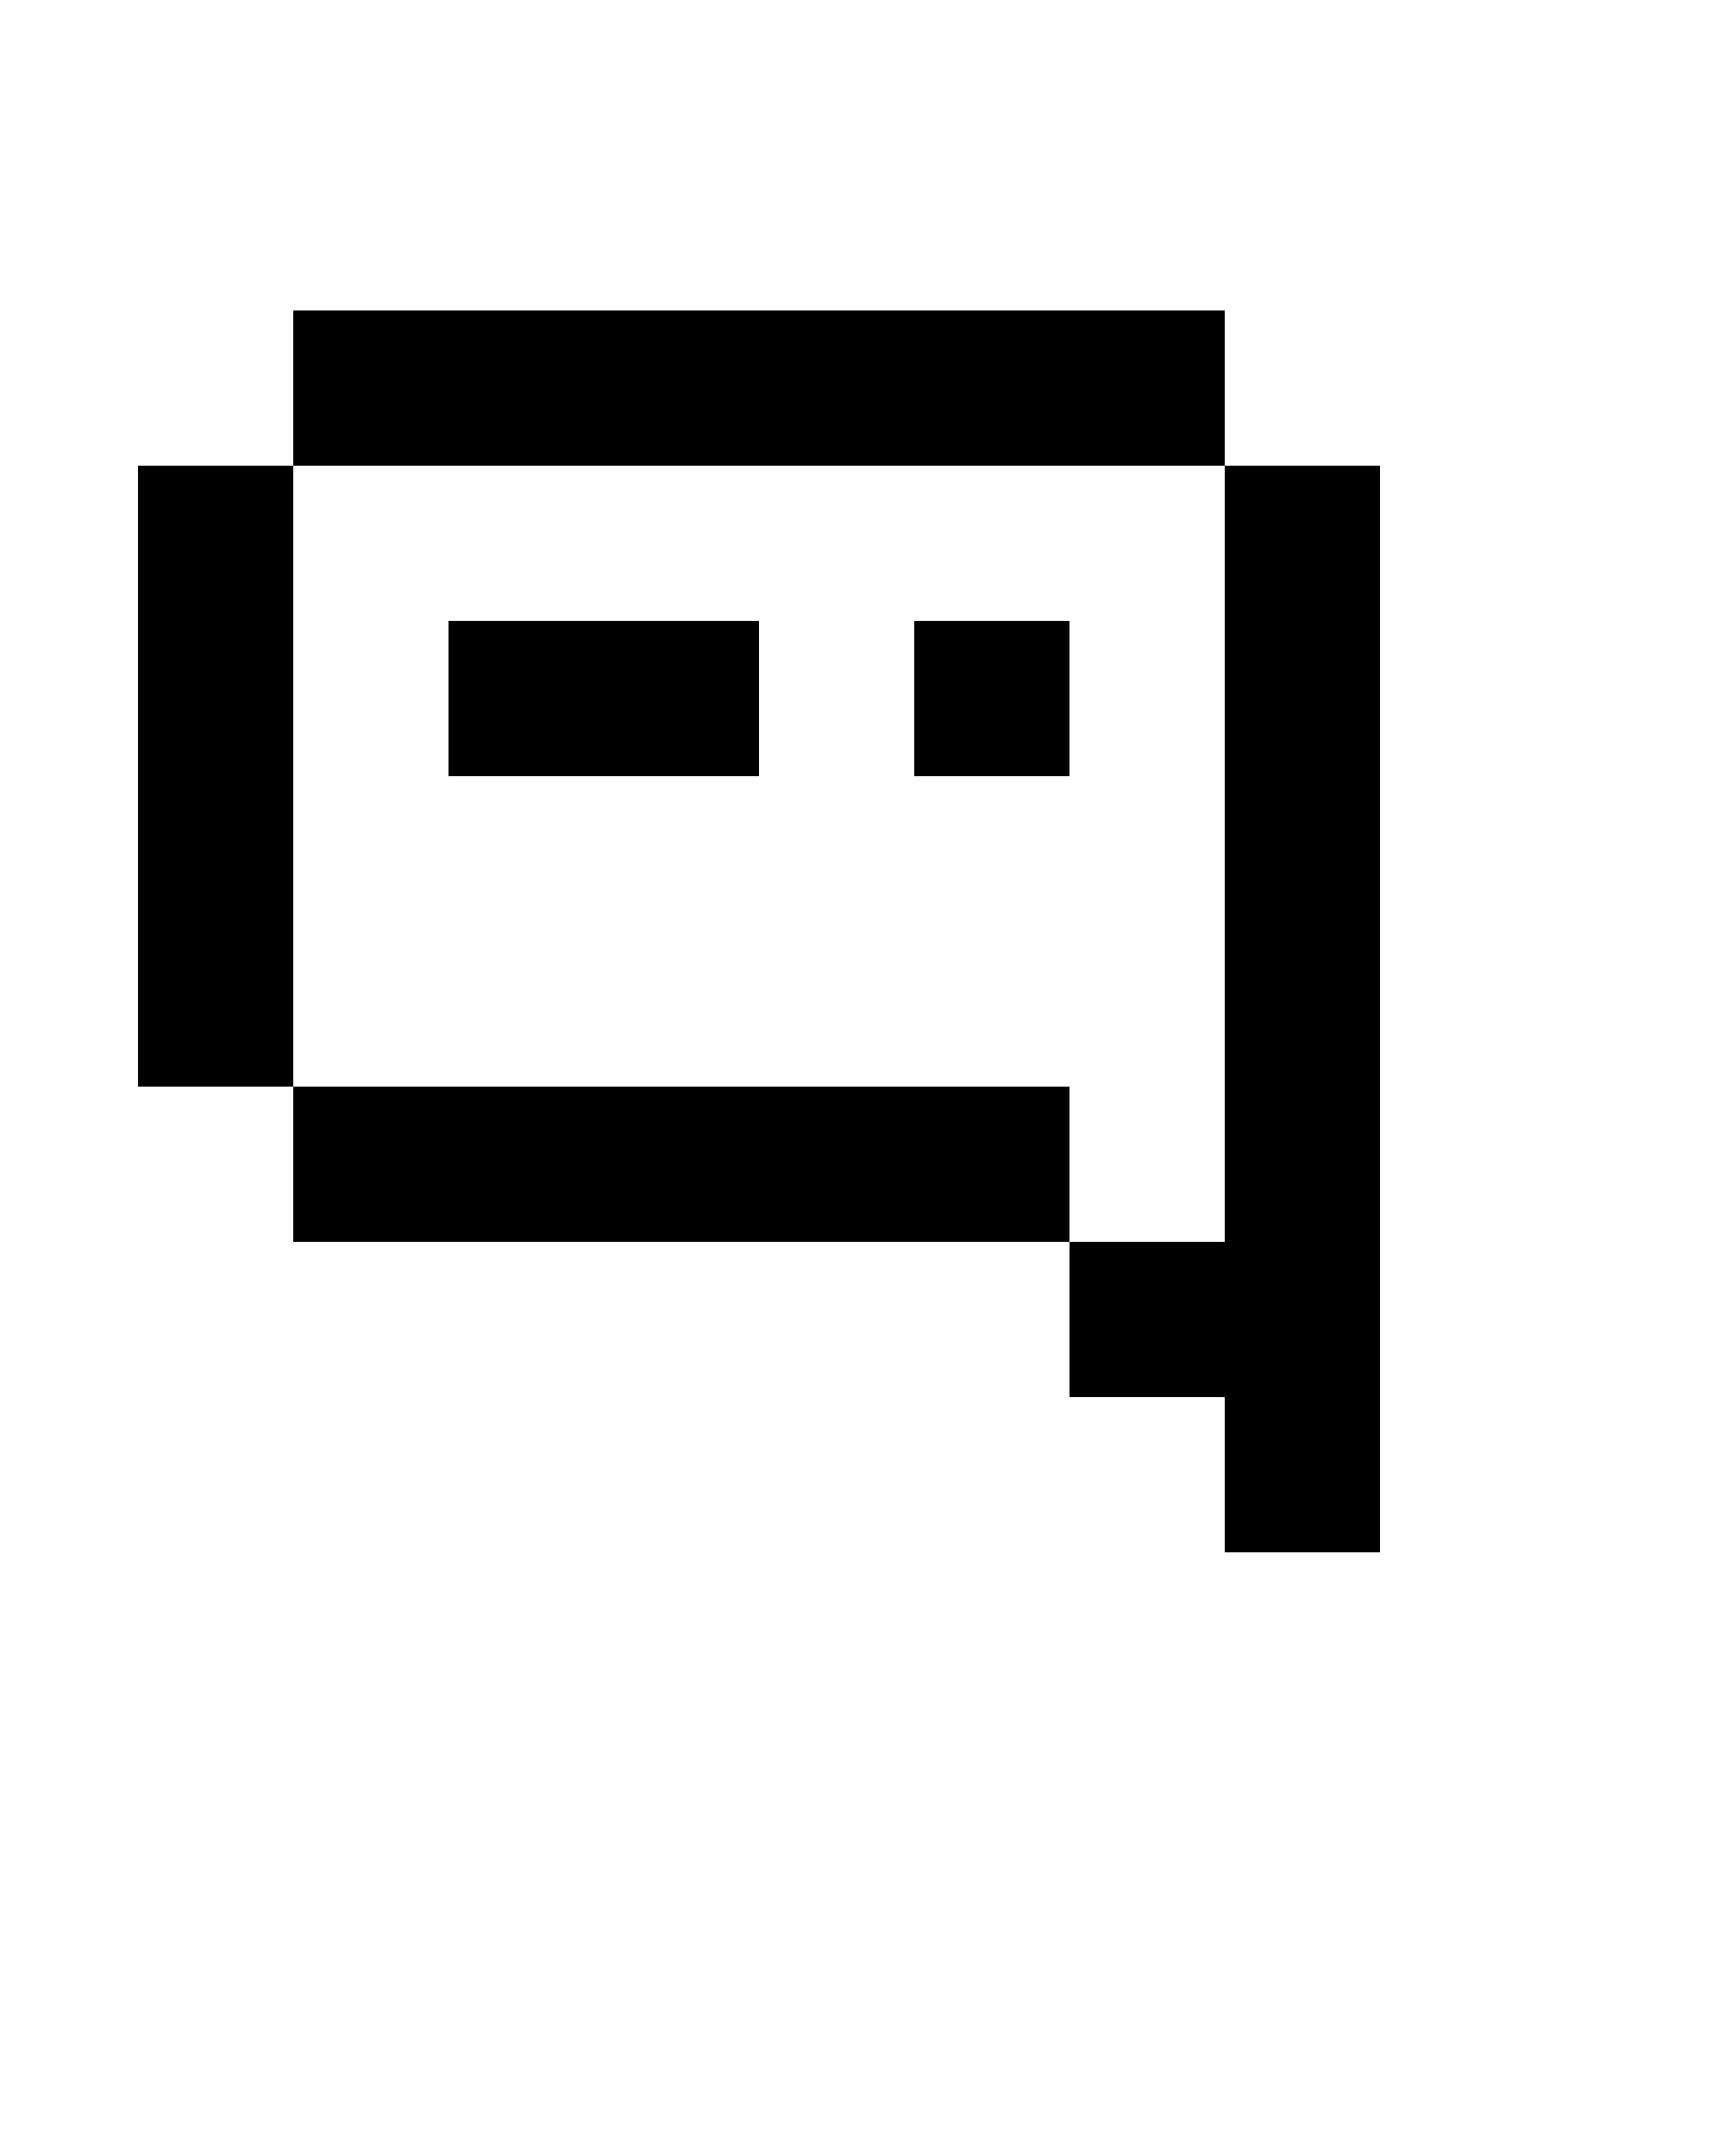
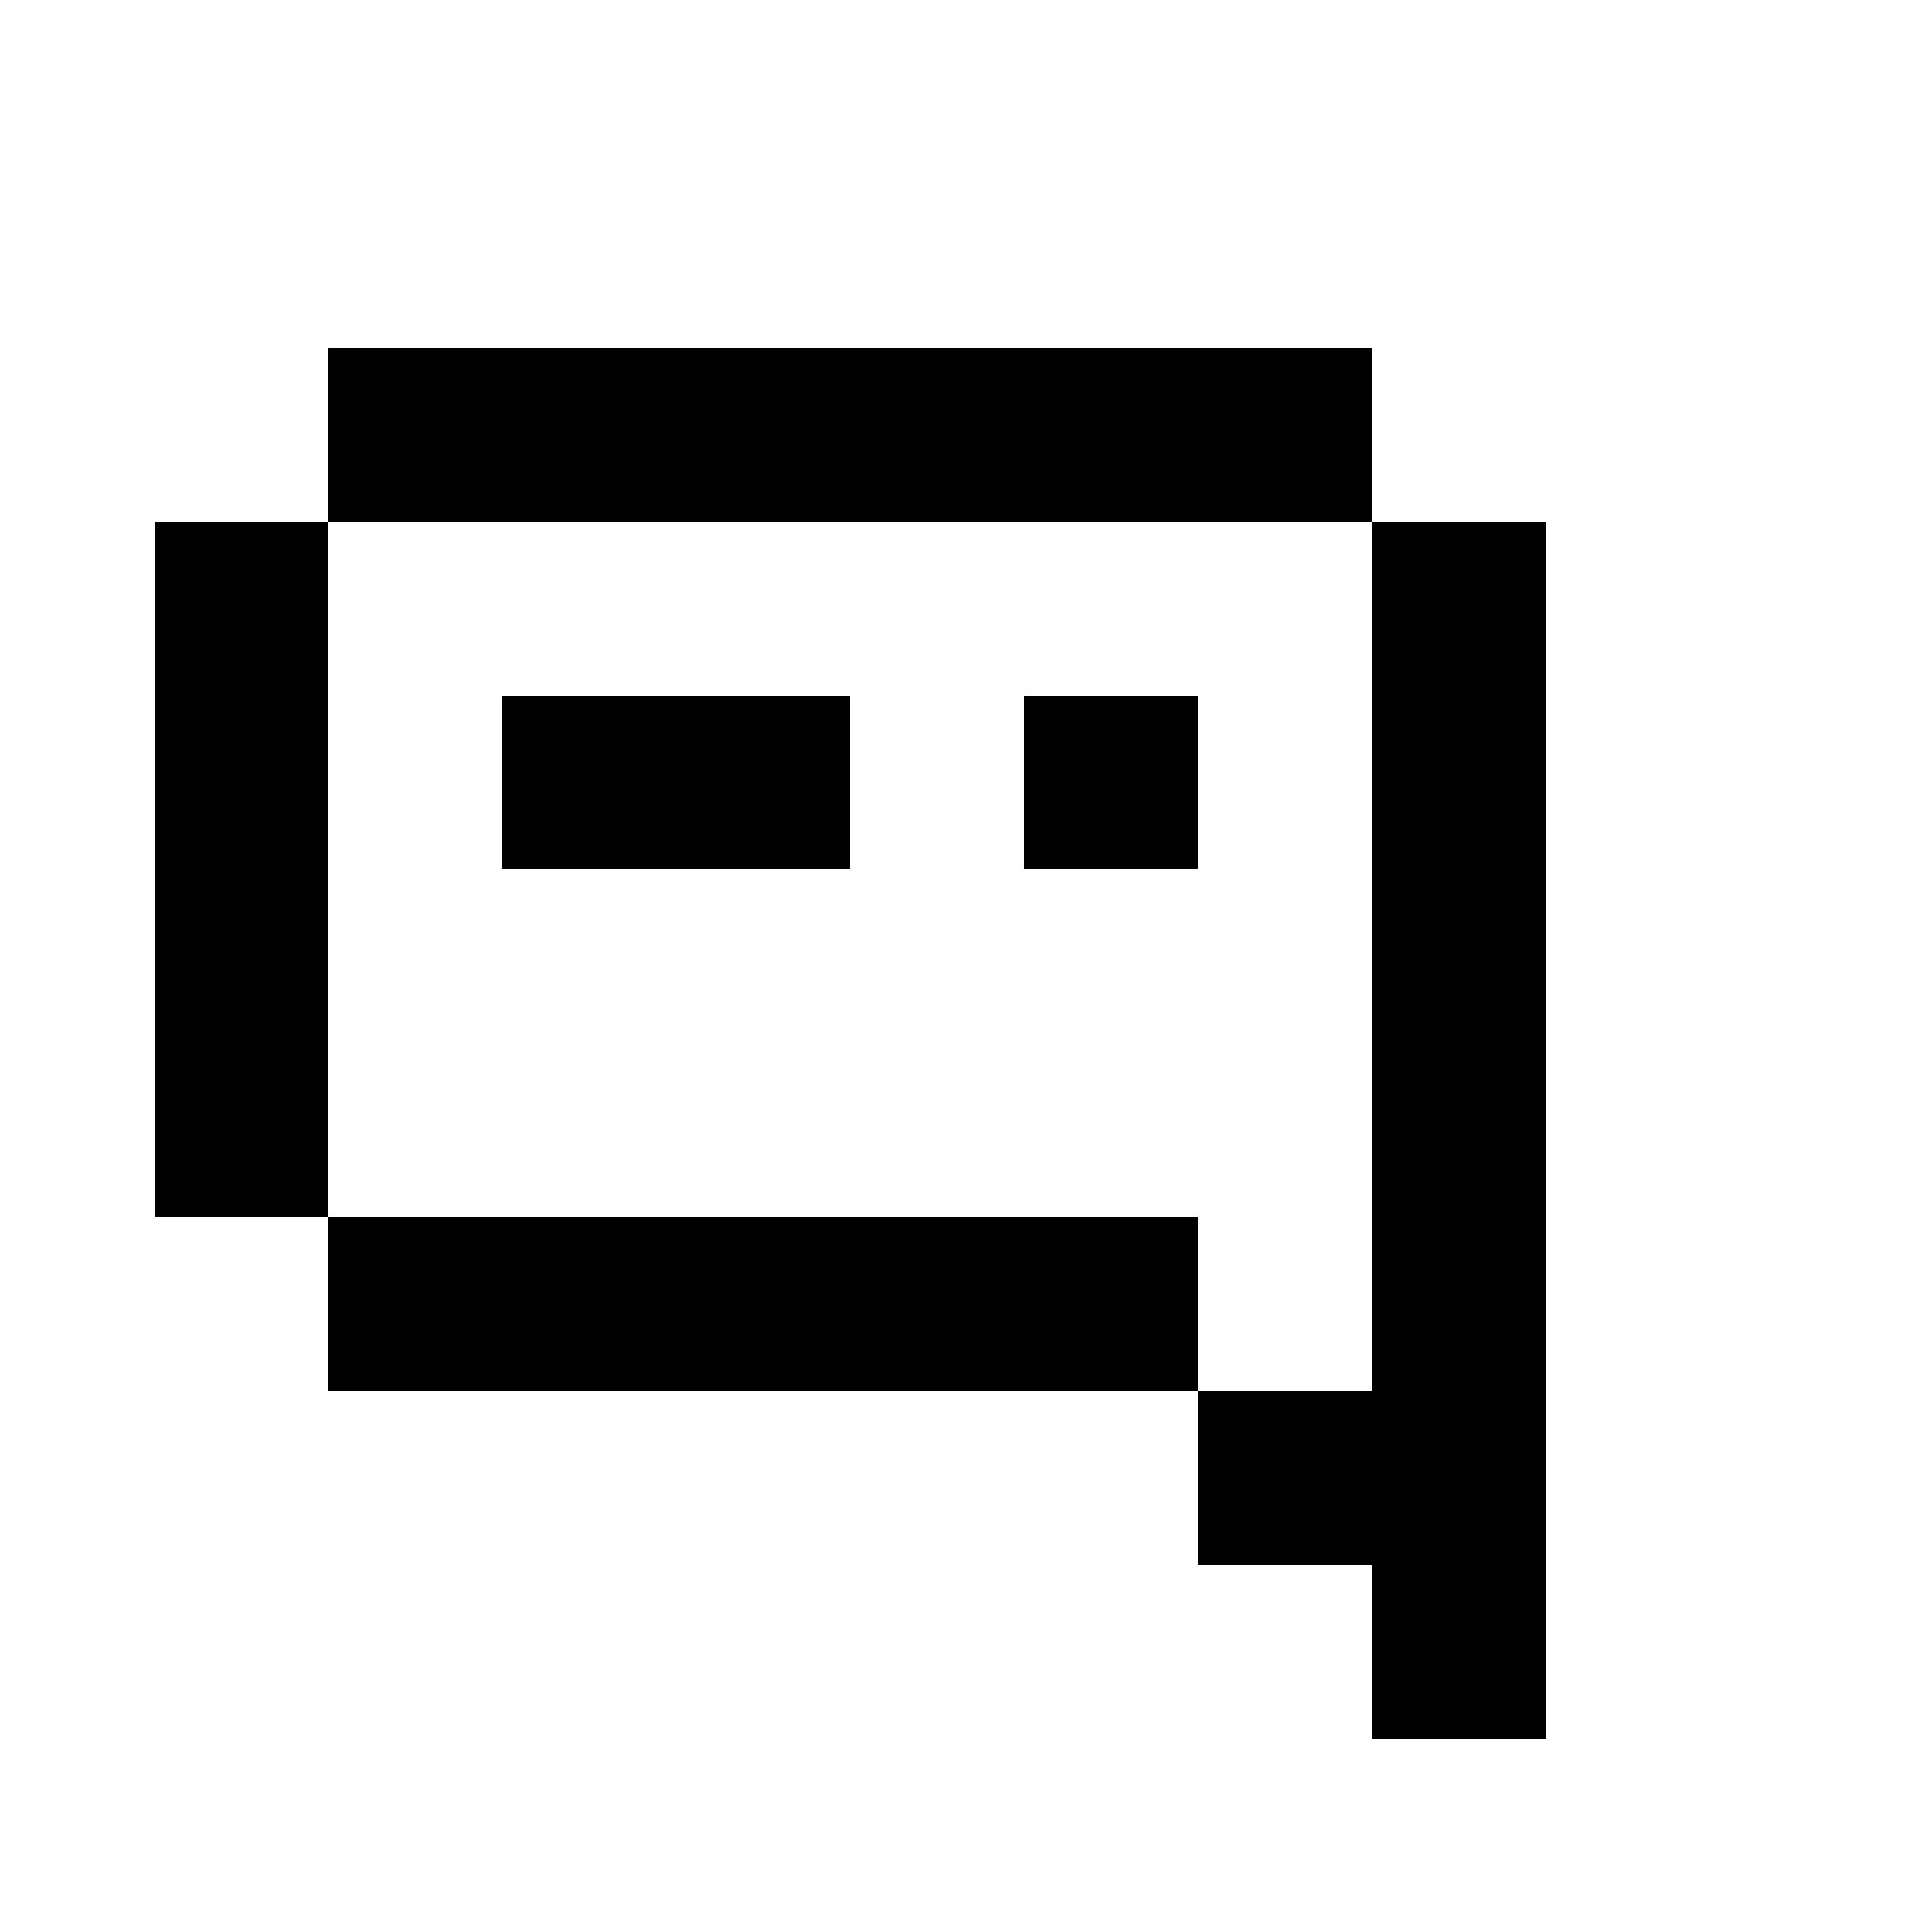
- <svg xmlns="http://www.w3.org/2000/svg" version="1.1" x="0px" y="0px" viewBox="0 0 100 125" enable-background="new 0 0 100 100" xml:space="preserve">
+ <svg xmlns="http://www.w3.org/2000/svg" version="1.1" x="0px" y="0px" viewBox="0 0 100 100" enable-background="new 0 0 100 100" xml:space="preserve">
  <g>
    <rect x="8" y="27" width="9" height="36" />
    <polygon points="71,27 71,63 71,72 62,72 62,81 71,81 71,90 80,90 80,63 80,27  " />
    <rect x="17" y="18" width="54" height="9" />
    <rect x="17" y="63" width="45" height="9" />
    <rect x="26" y="36" width="18" height="9" />
    <rect x="53" y="36" width="9" height="9" />
  </g>
</svg>
